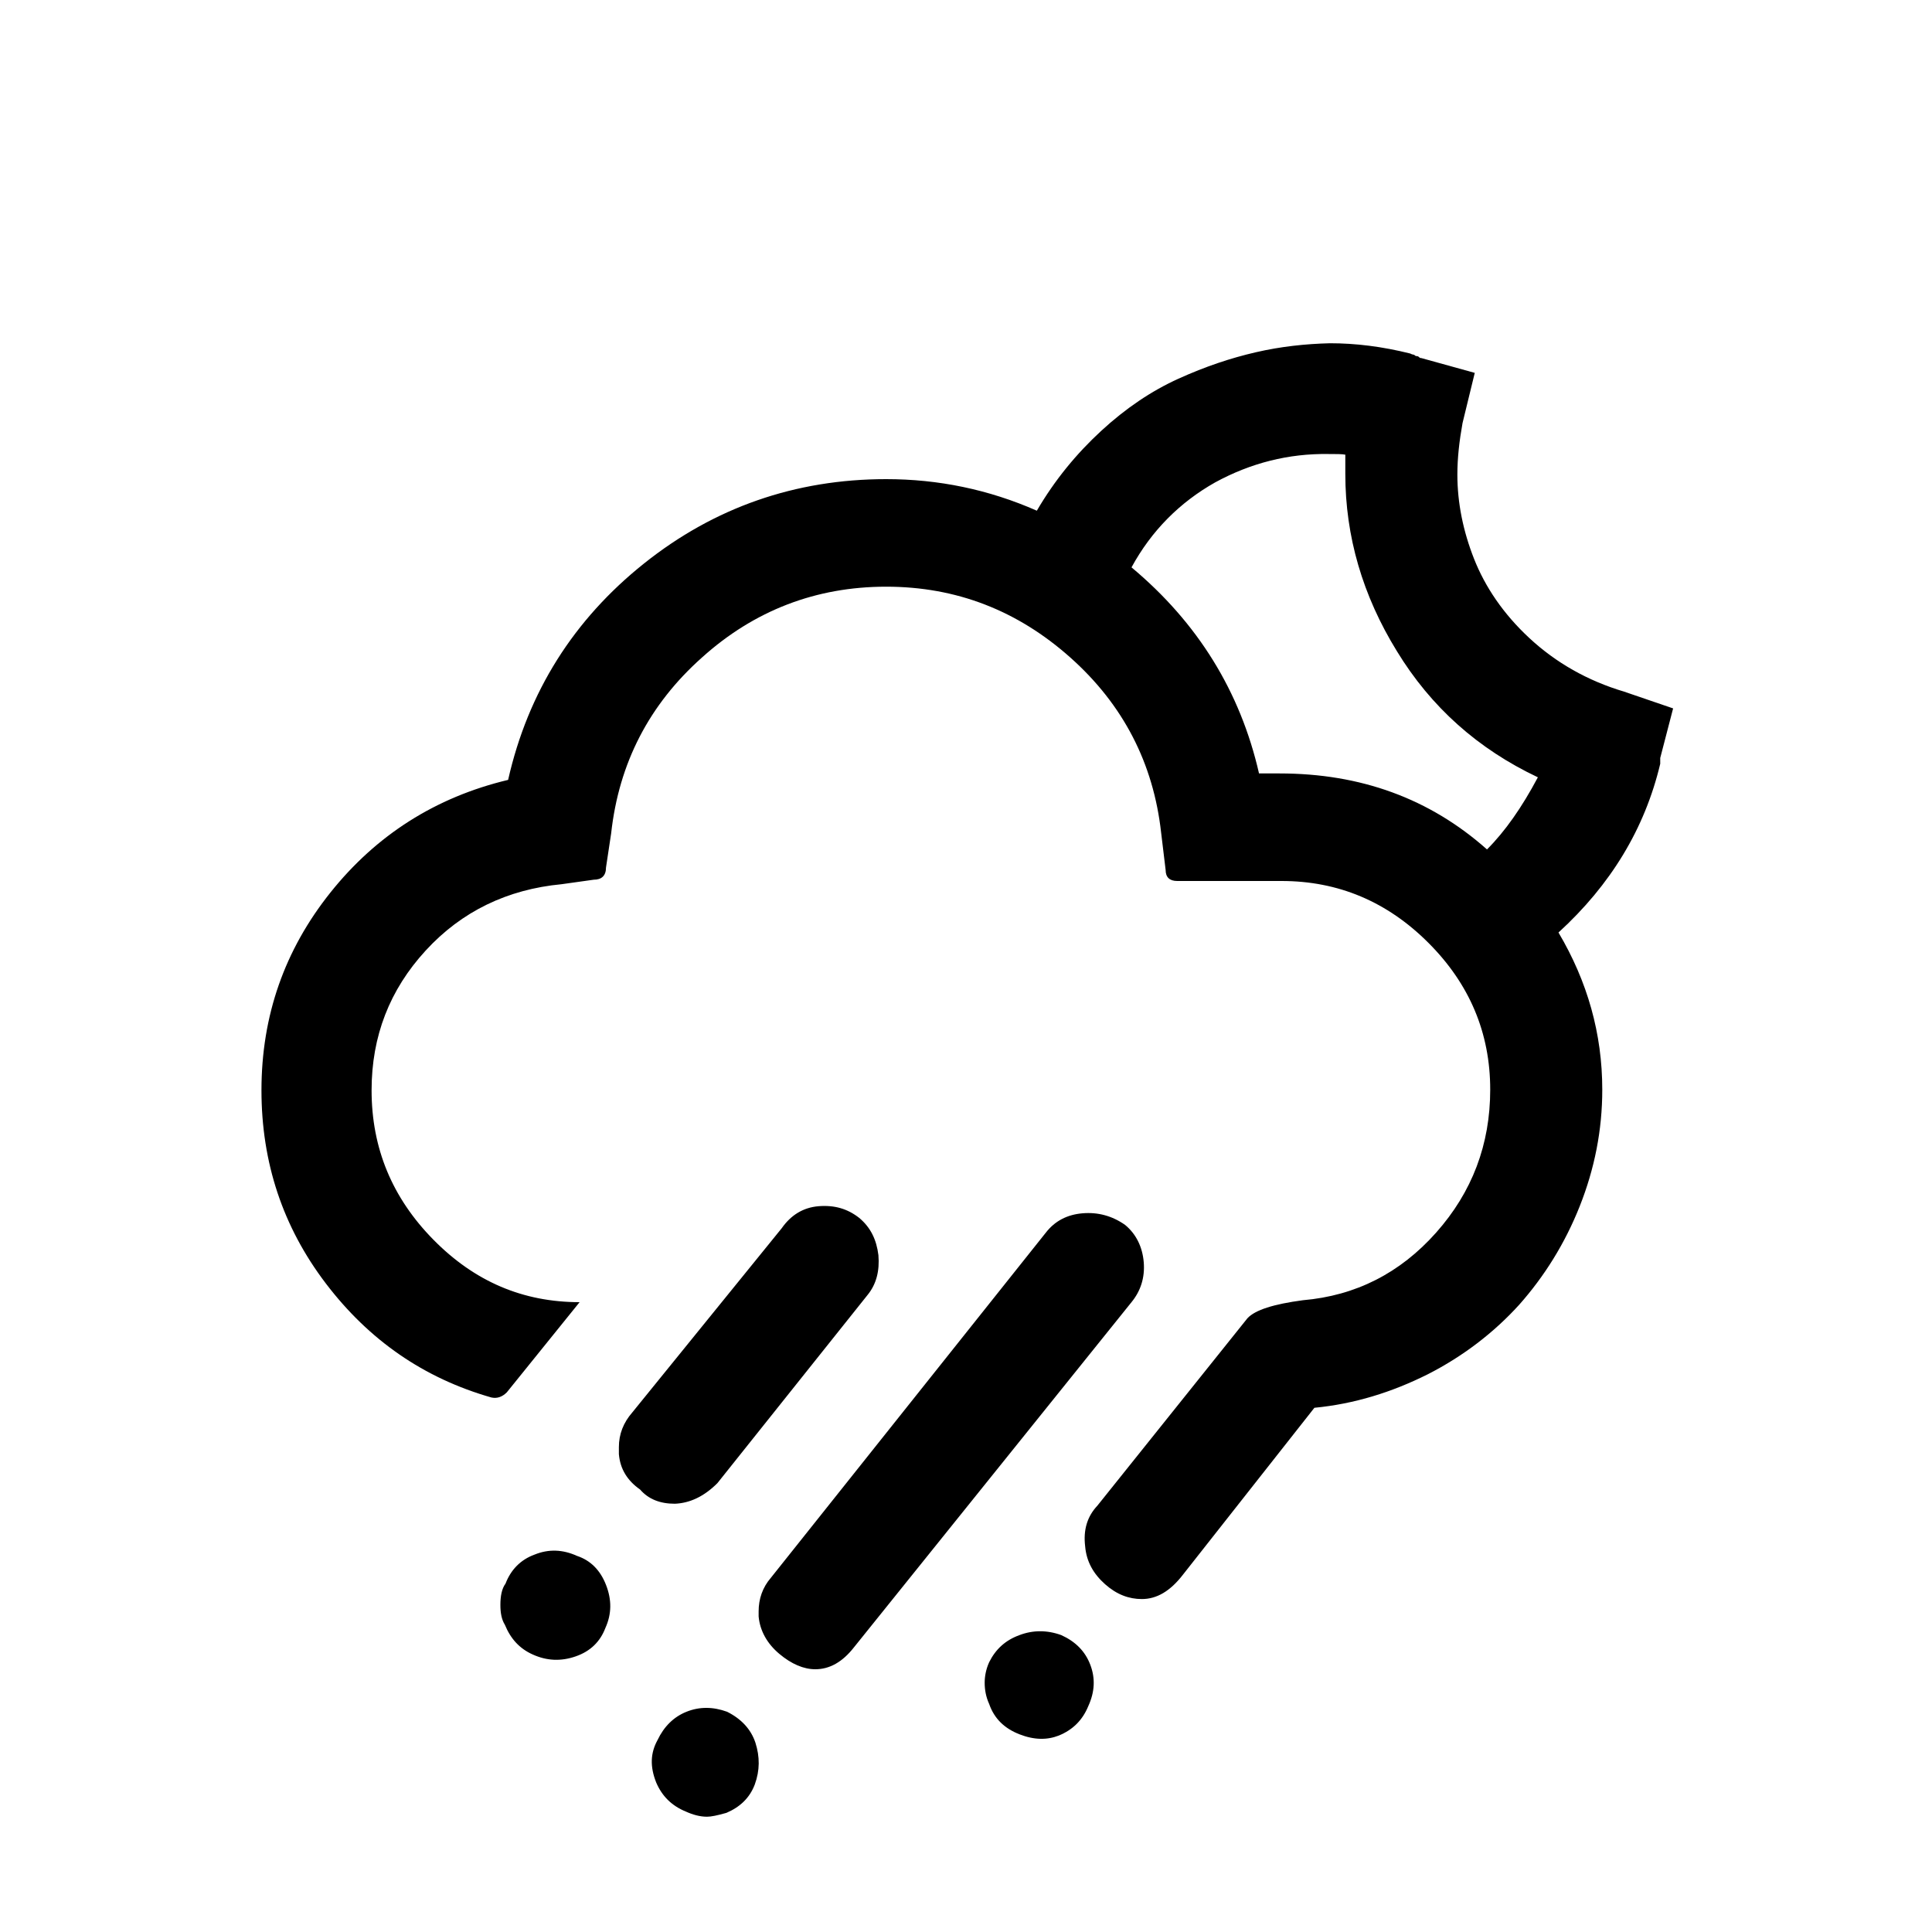
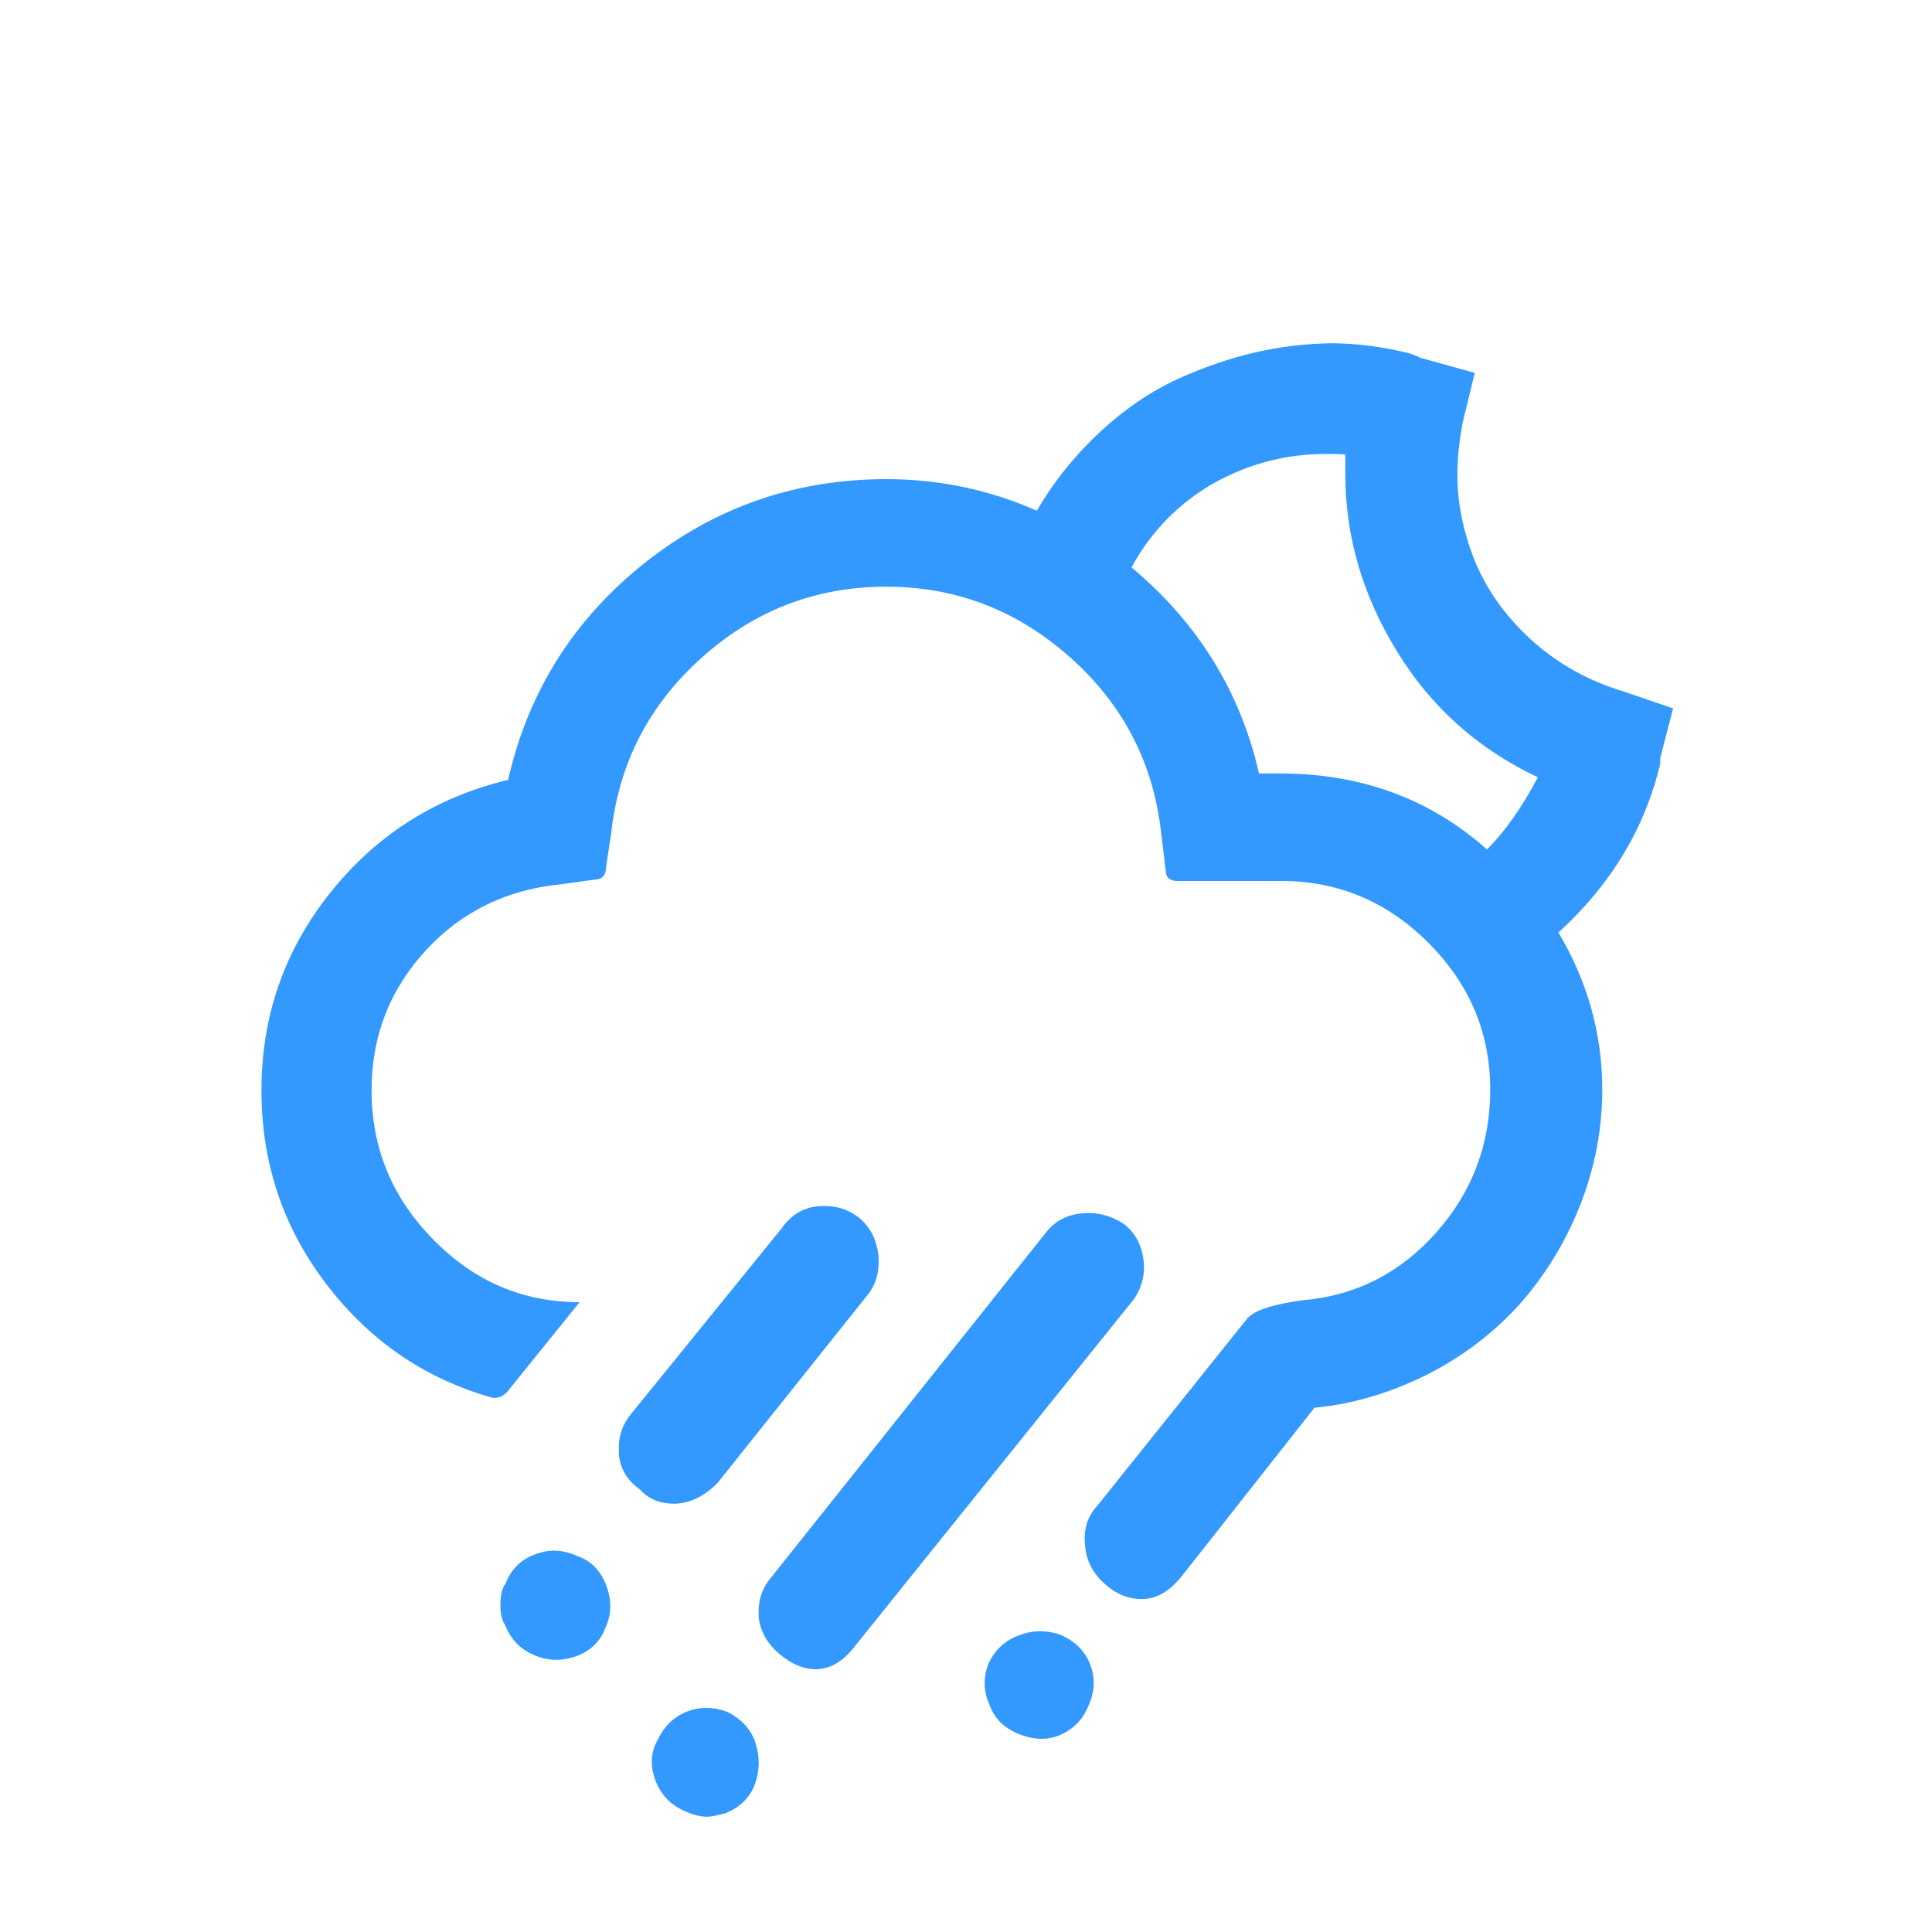
<svg xmlns="http://www.w3.org/2000/svg" version="1.1" id="Layer_1" x="0px" y="0px" viewBox="0 0 30 30" style="enable-background:new 0 0 30 30;" xml:space="preserve">
-   <path d="M4.06,16.93c0,1.12,0.33,2.12,1,3c0.67,0.88,1.52,1.47,2.57,1.77c0.09,0.02,0.17-0.01,0.24-0.08L9,20.22  c-0.88,0-1.63-0.32-2.27-0.97c-0.64-0.65-0.96-1.42-0.96-2.32c0-0.84,0.28-1.56,0.84-2.17s1.27-0.95,2.11-1.03l0.5-0.07  c0.12,0,0.19-0.06,0.19-0.19l0.08-0.53c0.12-1.09,0.59-2,1.41-2.73c0.81-0.73,1.77-1.1,2.86-1.1c1.09,0,2.04,0.37,2.86,1.1  s1.29,1.64,1.41,2.72l0.07,0.58c0,0.11,0.06,0.17,0.18,0.17h1.62c0.88,0,1.64,0.32,2.28,0.96s0.96,1.4,0.96,2.28  c0,0.85-0.28,1.59-0.84,2.22s-1.25,0.98-2.07,1.05c-0.45,0.06-0.74,0.15-0.86,0.28l-2.33,2.91c-0.16,0.17-0.22,0.38-0.19,0.63  c0.02,0.24,0.13,0.43,0.31,0.59c0.18,0.16,0.37,0.23,0.57,0.23c0.23,0,0.44-0.12,0.64-0.38l2.04-2.59c0.62-0.06,1.2-0.24,1.76-0.52  c0.55-0.28,1.03-0.65,1.42-1.08c0.39-0.44,0.71-0.95,0.94-1.53c0.23-0.58,0.35-1.18,0.35-1.81c0-0.87-0.23-1.68-0.68-2.44  c0.81-0.74,1.34-1.61,1.58-2.62v-0.09l0.2-0.77l-0.76-0.26c-0.57-0.17-1.06-0.45-1.47-0.83s-0.69-0.8-0.86-1.23  c-0.17-0.43-0.26-0.87-0.26-1.31c0-0.26,0.03-0.52,0.08-0.8l0.19-0.78l-0.83-0.23c-0.01,0-0.02,0-0.03-0.01s-0.02-0.02-0.04-0.02  s-0.03-0.01-0.04-0.02C21.91,5.5,21.9,5.49,21.9,5.49c-0.44-0.11-0.85-0.16-1.25-0.16c-0.38,0.01-0.76,0.05-1.15,0.14  s-0.78,0.22-1.2,0.41c-0.42,0.19-0.82,0.46-1.2,0.81s-0.72,0.76-1,1.24c-0.75-0.33-1.53-0.49-2.34-0.49c-1.41,0-2.67,0.44-3.76,1.31  s-1.8,1.99-2.11,3.36c-1.13,0.27-2.05,0.86-2.76,1.75S4.06,15.77,4.06,16.93z M7.77,24.92c0,0.13,0.02,0.23,0.07,0.31  c0.09,0.22,0.23,0.37,0.43,0.46c0.22,0.1,0.44,0.11,0.67,0.03c0.23-0.08,0.38-0.23,0.46-0.44c0.1-0.22,0.1-0.44,0.01-0.67  c-0.09-0.23-0.24-0.38-0.45-0.45c-0.22-0.1-0.44-0.11-0.66-0.02c-0.22,0.08-0.37,0.24-0.45,0.45C7.79,24.67,7.77,24.79,7.77,24.92z   M9.61,22.47v0.11c0.02,0.23,0.13,0.41,0.33,0.55c0.13,0.15,0.31,0.22,0.54,0.22c0.23-0.01,0.45-0.11,0.66-0.32l2.33-2.92  c0.14-0.17,0.19-0.38,0.17-0.62c-0.03-0.24-0.12-0.43-0.3-0.58c-0.18-0.14-0.38-0.2-0.63-0.18c-0.24,0.02-0.43,0.14-0.57,0.34  l-2.32,2.86C9.68,22.09,9.61,22.27,9.61,22.47z M10.19,27.68c0.09,0.21,0.24,0.36,0.46,0.45c0.11,0.05,0.22,0.08,0.33,0.08  c0.06,0,0.16-0.02,0.3-0.06c0.21-0.09,0.36-0.23,0.44-0.44c0.08-0.22,0.08-0.43,0.01-0.65c-0.07-0.21-0.22-0.37-0.44-0.48  c-0.22-0.08-0.43-0.08-0.63,0s-0.35,0.23-0.45,0.44C10.1,27.22,10.09,27.43,10.19,27.68z M11.78,25.02v0.08  c0.02,0.22,0.13,0.42,0.32,0.58c0.19,0.16,0.38,0.24,0.56,0.24c0.22,0,0.42-0.11,0.6-0.34l4.31-5.36c0.14-0.17,0.21-0.38,0.19-0.62  c-0.02-0.24-0.12-0.44-0.29-0.58c-0.2-0.14-0.42-0.2-0.66-0.18c-0.24,0.02-0.43,0.12-0.57,0.3l-4.27,5.36  C11.84,24.65,11.78,24.83,11.78,25.02z M15.29,26.13c0,0.11,0.02,0.22,0.07,0.33c0.08,0.23,0.24,0.38,0.47,0.47  c0.23,0.09,0.43,0.09,0.61,0.02c0.22-0.09,0.37-0.24,0.46-0.46c0.1-0.22,0.11-0.43,0.03-0.64c-0.08-0.21-0.23-0.36-0.45-0.46  c-0.22-0.08-0.44-0.08-0.65,0c-0.22,0.08-0.37,0.22-0.47,0.42C15.31,25.92,15.29,26.03,15.29,26.13z M17.57,8.81  c0.31-0.57,0.75-1.01,1.3-1.32c0.55-0.3,1.14-0.45,1.76-0.44c0.12,0,0.21,0,0.26,0.01v0.3c0,0.97,0.27,1.89,0.8,2.75  c0.53,0.87,1.26,1.52,2.19,1.96c-0.25,0.47-0.51,0.84-0.79,1.12c-0.89-0.79-1.96-1.18-3.22-1.18h-0.32  C19.26,10.74,18.6,9.67,17.57,8.81z" />
+   <path d="M4.06,16.93c0,1.12,0.33,2.12,1,3c0.67,0.88,1.52,1.47,2.57,1.77c0.09,0.02,0.17-0.01,0.24-0.08L9,20.22  c-0.88,0-1.63-0.32-2.27-0.97c-0.64-0.65-0.96-1.42-0.96-2.32c0-0.84,0.28-1.56,0.84-2.17s1.27-0.95,2.11-1.03l0.5-0.07  c0.12,0,0.19-0.06,0.19-0.19l0.08-0.53c0.12-1.09,0.59-2,1.41-2.73c0.81-0.73,1.77-1.1,2.86-1.1c1.09,0,2.04,0.37,2.86,1.1  s1.29,1.64,1.41,2.72l0.07,0.58c0,0.11,0.06,0.17,0.18,0.17h1.62c0.88,0,1.64,0.32,2.28,0.96s0.96,1.4,0.96,2.28  c0,0.85-0.28,1.59-0.84,2.22s-1.25,0.98-2.07,1.05c-0.45,0.06-0.74,0.15-0.86,0.28l-2.33,2.91c-0.16,0.17-0.22,0.38-0.19,0.63  c0.02,0.24,0.13,0.43,0.31,0.59c0.18,0.16,0.37,0.23,0.57,0.23c0.23,0,0.44-0.12,0.64-0.38l2.04-2.59c0.62-0.06,1.2-0.24,1.76-0.52  c0.55-0.28,1.03-0.65,1.42-1.08c0.39-0.44,0.71-0.95,0.94-1.53c0.23-0.58,0.35-1.18,0.35-1.81c0-0.87-0.23-1.68-0.68-2.44  c0.81-0.74,1.34-1.61,1.58-2.62v-0.09l0.2-0.77l-0.76-0.26c-0.57-0.17-1.06-0.45-1.47-0.83s-0.69-0.8-0.86-1.23  c-0.17-0.43-0.26-0.87-0.26-1.31c0-0.26,0.03-0.52,0.08-0.8l0.19-0.78l-0.83-0.23c-0.01,0-0.02,0-0.03-0.01s-0.02-0.02-0.04-0.02  s-0.03-0.01-0.04-0.02C21.91,5.5,21.9,5.49,21.9,5.49c-0.44-0.11-0.85-0.16-1.25-0.16c-0.38,0.01-0.76,0.05-1.15,0.14  s-0.78,0.22-1.2,0.41c-0.42,0.19-0.82,0.46-1.2,0.81s-0.72,0.76-1,1.24c-0.75-0.33-1.53-0.49-2.34-0.49c-1.41,0-2.67,0.44-3.76,1.31  s-1.8,1.99-2.11,3.36c-1.13,0.27-2.05,0.86-2.76,1.75S4.06,15.77,4.06,16.93z M7.77,24.92c0,0.13,0.02,0.23,0.07,0.31  c0.09,0.22,0.23,0.37,0.43,0.46c0.22,0.1,0.44,0.11,0.67,0.03c0.23-0.08,0.38-0.23,0.46-0.44c0.1-0.22,0.1-0.44,0.01-0.67  c-0.09-0.23-0.24-0.38-0.45-0.45c-0.22-0.1-0.44-0.11-0.66-0.02c-0.22,0.08-0.37,0.24-0.45,0.45C7.79,24.67,7.77,24.79,7.77,24.92z   M9.61,22.47v0.11c0.02,0.23,0.13,0.41,0.33,0.55c0.13,0.15,0.31,0.22,0.54,0.22c0.23-0.01,0.45-0.11,0.66-0.32l2.33-2.92  c0.14-0.17,0.19-0.38,0.17-0.62c-0.03-0.24-0.12-0.43-0.3-0.58c-0.18-0.14-0.38-0.2-0.63-0.18c-0.24,0.02-0.43,0.14-0.57,0.34  l-2.32,2.86C9.68,22.09,9.61,22.27,9.61,22.47z M10.19,27.68c0.09,0.21,0.24,0.36,0.46,0.45c0.11,0.05,0.22,0.08,0.33,0.08  c0.06,0,0.16-0.02,0.3-0.06c0.21-0.09,0.36-0.23,0.44-0.44c0.08-0.22,0.08-0.43,0.01-0.65c-0.07-0.21-0.22-0.37-0.44-0.48  c-0.22-0.08-0.43-0.08-0.63,0s-0.35,0.23-0.45,0.44C10.1,27.22,10.09,27.43,10.19,27.68z M11.78,25.02v0.08  c0.02,0.22,0.13,0.42,0.32,0.58c0.19,0.16,0.38,0.24,0.56,0.24c0.22,0,0.42-0.11,0.6-0.34l4.31-5.36c0.14-0.17,0.21-0.38,0.19-0.62  c-0.02-0.24-0.12-0.44-0.29-0.58c-0.2-0.14-0.42-0.2-0.66-0.18c-0.24,0.02-0.43,0.12-0.57,0.3l-4.27,5.36  C11.84,24.65,11.78,24.83,11.78,25.02z M15.29,26.13c0,0.11,0.02,0.22,0.07,0.33c0.08,0.23,0.24,0.38,0.47,0.47  c0.23,0.09,0.43,0.09,0.61,0.02c0.22-0.09,0.37-0.24,0.46-0.46c0.1-0.22,0.11-0.43,0.03-0.64c-0.08-0.21-0.23-0.36-0.45-0.46  c-0.22-0.08-0.44-0.08-0.65,0c-0.22,0.08-0.37,0.22-0.47,0.42C15.31,25.92,15.29,26.03,15.29,26.13z M17.57,8.81  c0.31-0.57,0.75-1.01,1.3-1.32c0.55-0.3,1.14-0.45,1.76-0.44c0.12,0,0.21,0,0.26,0.01v0.3c0,0.97,0.27,1.89,0.8,2.75  c0.53,0.87,1.26,1.52,2.19,1.96c-0.25,0.47-0.51,0.84-0.79,1.12c-0.89-0.79-1.96-1.18-3.22-1.18h-0.32  C19.26,10.74,18.6,9.67,17.57,8.81z" fill="#3399ff" />
</svg>
